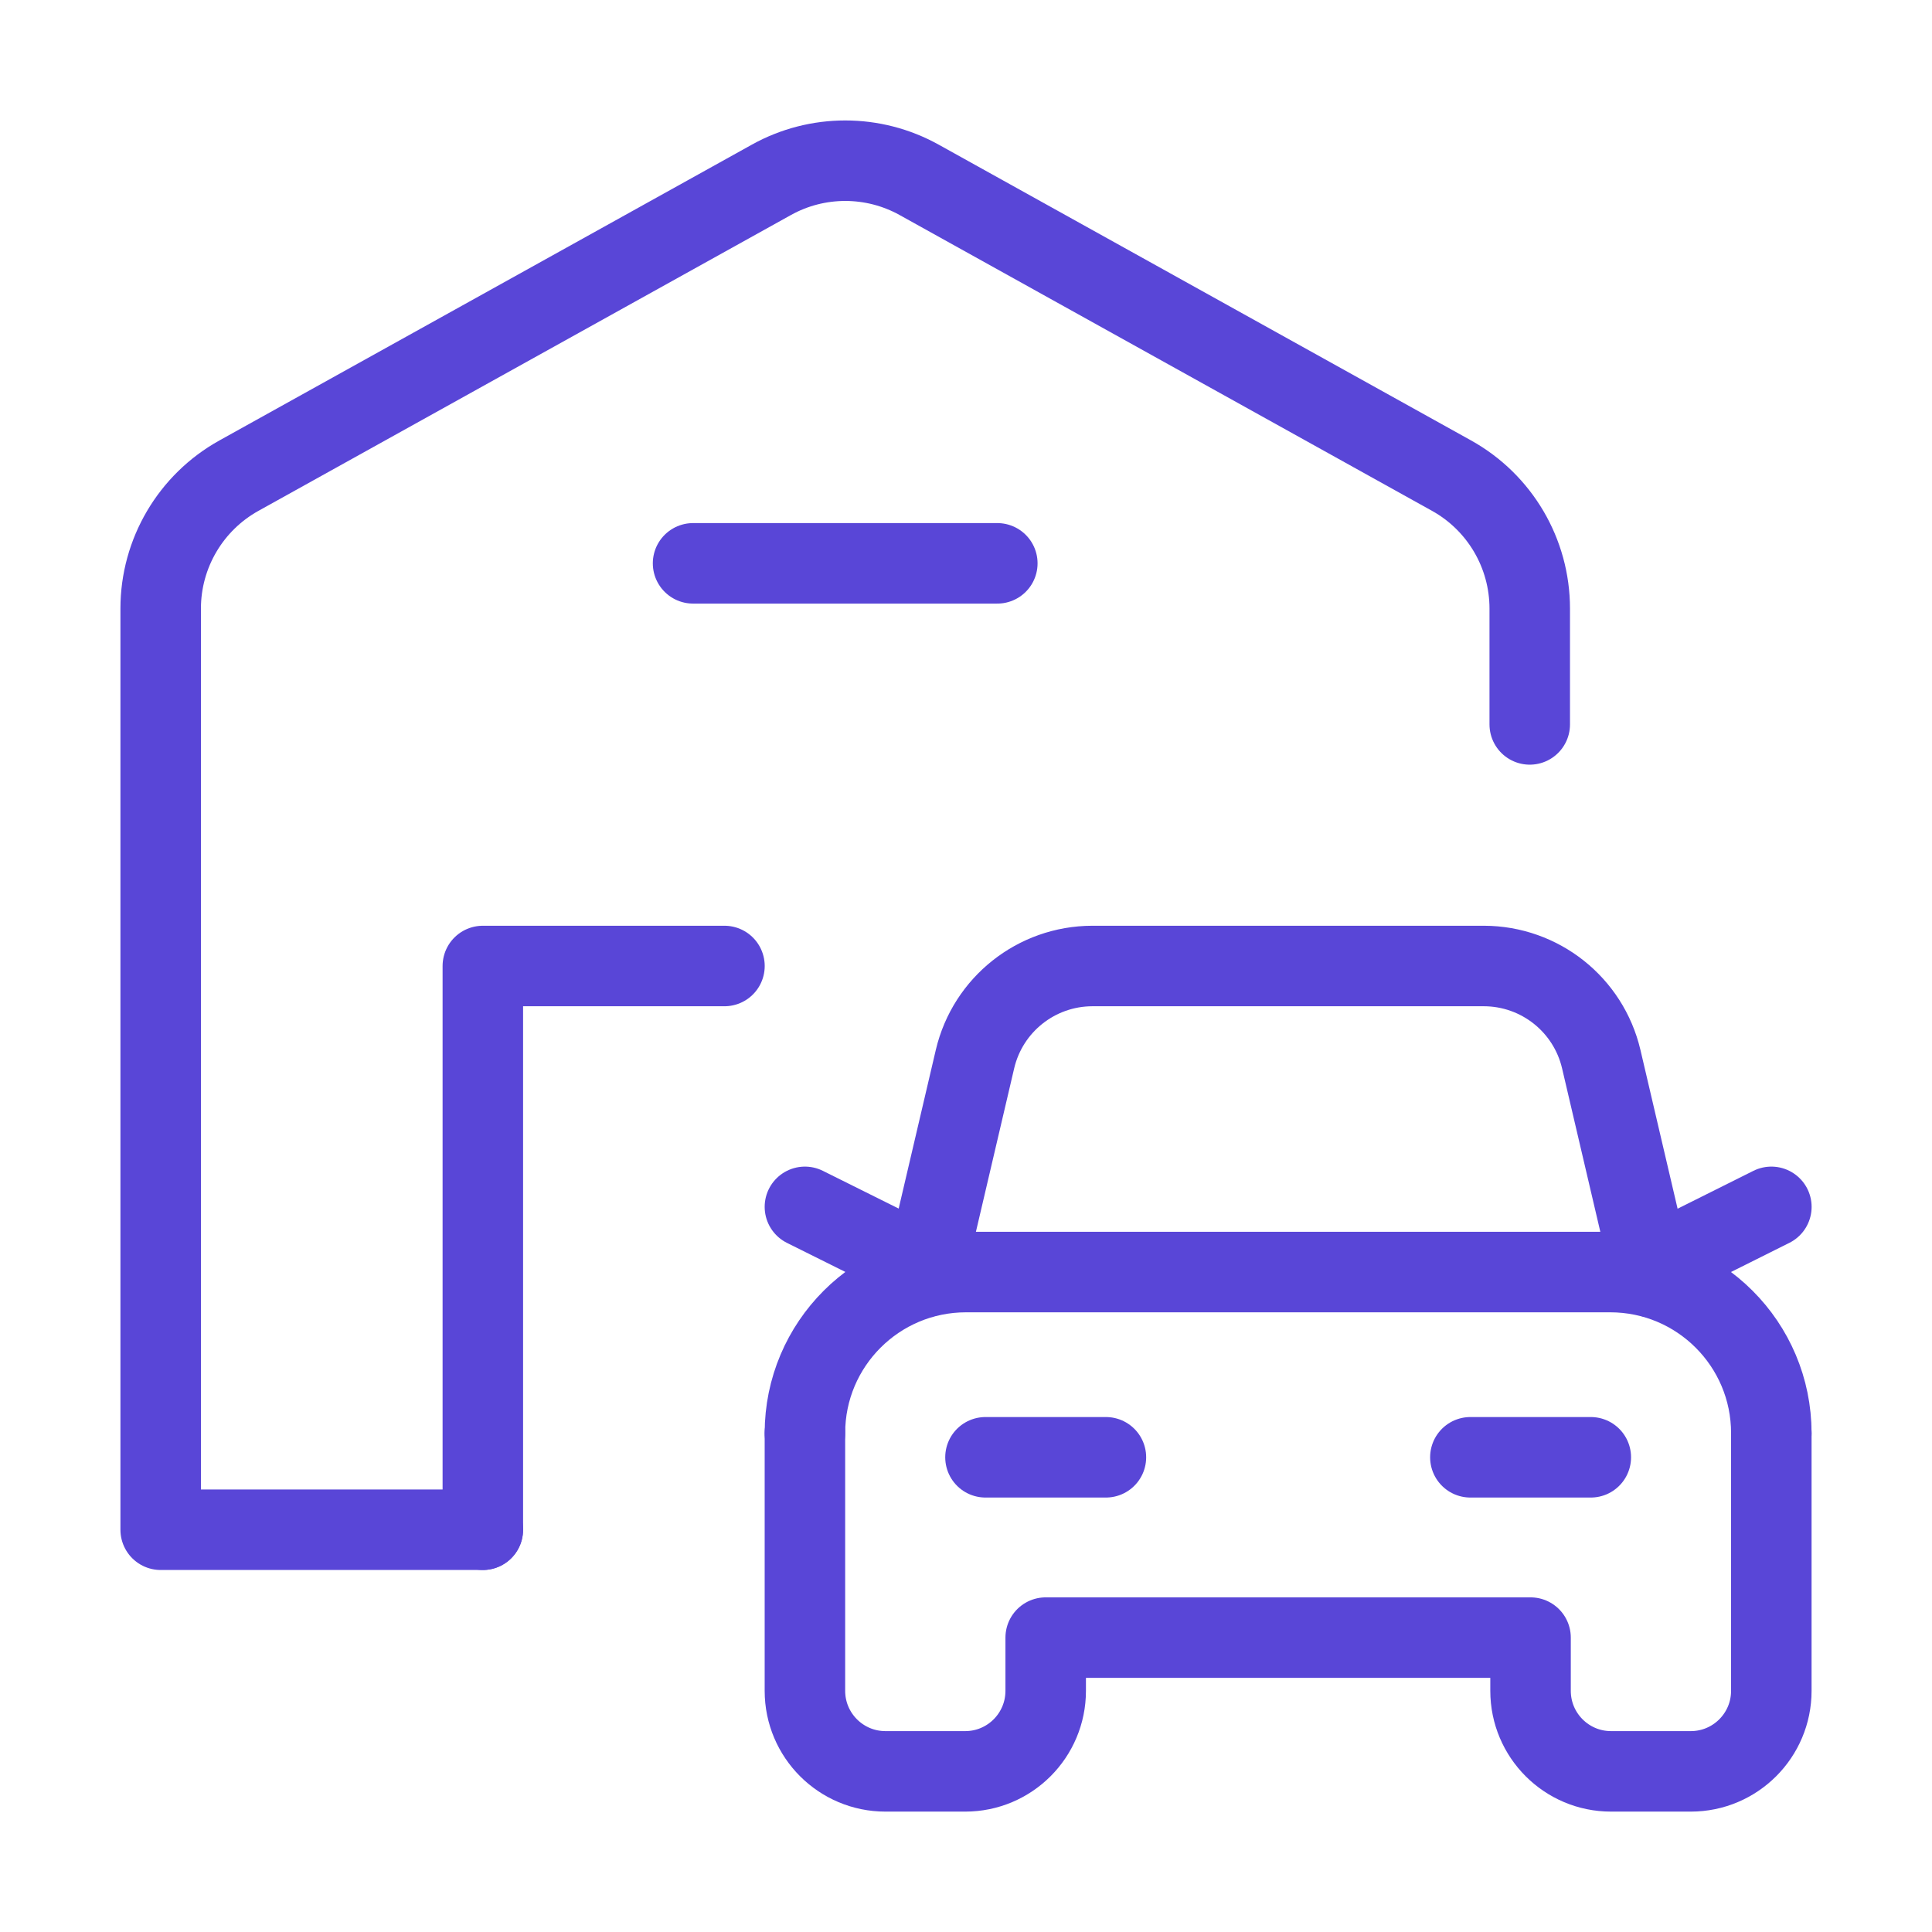
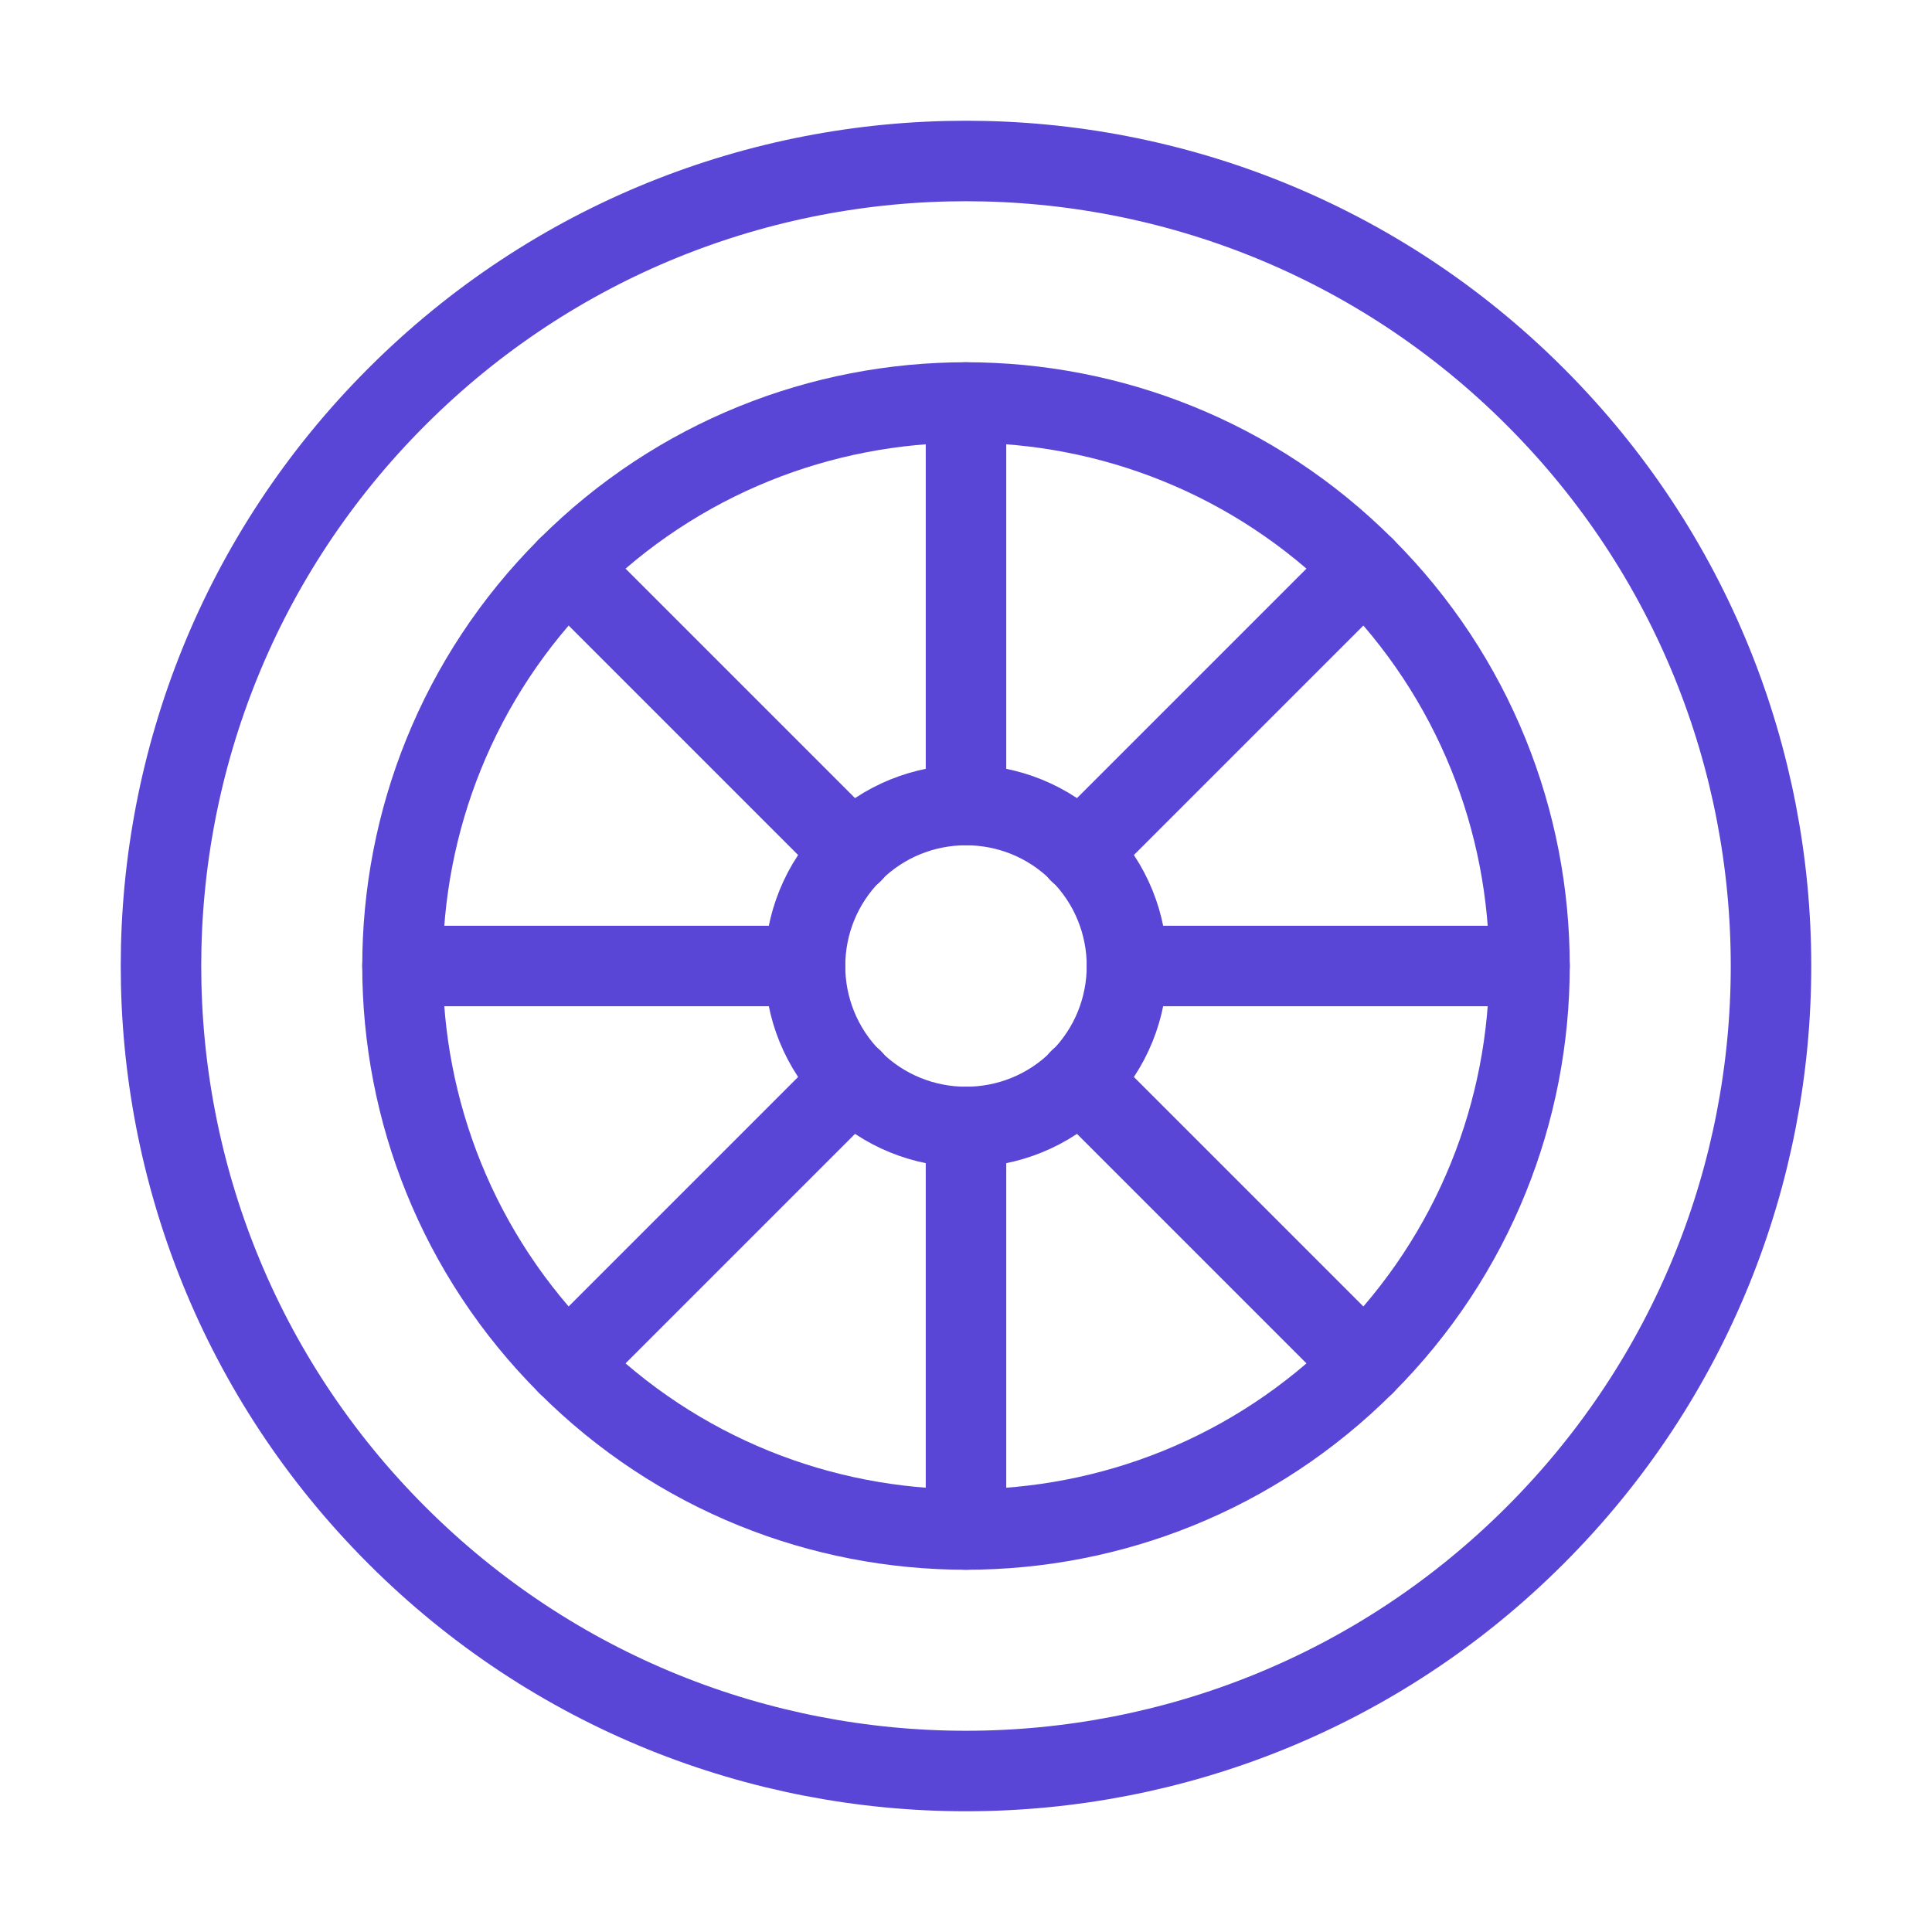
<svg xmlns="http://www.w3.org/2000/svg" width="48" height="48" viewBox="0 0 48 48" fill="none">
-   <path d="M17.219 13.996H24.778" stroke="#5946D7" stroke-width="2" stroke-linecap="round" stroke-linejoin="round" />
-   <path d="M17.999 24H11.996V38.006" stroke="#5946D7" stroke-width="2" stroke-linecap="round" stroke-linejoin="round" />
-   <path d="M11.995 38.006H3.992V15.12C3.992 13.748 4.737 12.483 5.937 11.817L19.165 4.468C20.306 3.834 21.694 3.834 22.836 4.468L36.063 11.817C37.263 12.484 38.006 13.748 38.006 15.12V17.998" stroke="#5946D7" stroke-width="2" stroke-linecap="round" stroke-linejoin="round" />
-   <path d="M44.008 35.605C44.008 33.395 42.216 31.604 40.006 31.604H24C21.79 31.604 19.998 33.395 19.998 35.605" stroke="#5946D7" stroke-width="2" stroke-linecap="round" stroke-linejoin="round" />
-   <path d="M19.998 35.605V42.008C19.998 43.113 20.894 44.009 21.999 44.009H23.98C25.085 44.009 25.98 43.113 25.98 42.008V40.686H38.026V42.008C38.026 43.113 38.921 44.009 40.026 44.009H42.007C43.112 44.009 44.008 43.113 44.008 42.008V35.605" stroke="#5946D7" stroke-width="2" stroke-linecap="round" stroke-linejoin="round" />
-   <path d="M27.476 36.206H24.484" stroke="#5946D7" stroke-width="2" stroke-linecap="round" stroke-linejoin="round" />
-   <path d="M39.523 36.206H36.531" stroke="#5946D7" stroke-width="2" stroke-linecap="round" stroke-linejoin="round" />
-   <path d="M41.018 31.478L44.009 29.984" stroke="#5946D7" stroke-width="2" stroke-linecap="round" stroke-linejoin="round" />
-   <path d="M22.999 31.478L19.998 29.984" stroke="#5946D7" stroke-width="2" stroke-linecap="round" stroke-linejoin="round" />
-   <path d="M27.137 24C25.748 24.003 24.543 24.959 24.224 26.311L22.955 31.733L24.224 26.311C24.543 24.959 25.748 24.003 27.137 24H36.869C38.258 24.003 39.463 24.959 39.782 26.311L41.051 31.733" stroke="#5946D7" stroke-width="2" stroke-linecap="round" stroke-linejoin="round" />
+   <path d="M24 20V10" stroke="#5946D7" stroke-width="2" stroke-linecap="round" stroke-linejoin="round" />
+   <path d="M24 38V28" stroke="#5946D7" stroke-width="2" stroke-linecap="round" stroke-linejoin="round" />
+   <path d="M26.82 21.18L33.9 14.1" stroke="#5946D7" stroke-width="2" stroke-linecap="round" stroke-linejoin="round" />
+   <path d="M14.1 33.9L21.18 26.82" stroke="#5946D7" stroke-width="2" stroke-linecap="round" stroke-linejoin="round" />
+   <path d="M28 24H38" stroke="#5946D7" stroke-width="2" stroke-linecap="round" stroke-linejoin="round" />
+   <path d="M10 24H20" stroke="#5946D7" stroke-width="2" stroke-linecap="round" stroke-linejoin="round" />
+   <path d="M26.82 26.82L33.9 33.9" stroke="#5946D7" stroke-width="2" stroke-linecap="round" stroke-linejoin="round" />
+   <path d="M14.1 14.1L21.18 21.18" stroke="#5946D7" stroke-width="2" stroke-linecap="round" stroke-linejoin="round" />
+   <path d="M38.142 9.858C45.953 17.668 45.953 30.332 38.142 38.142C30.332 45.953 17.668 45.953 9.858 38.142C2.047 30.332 2.047 17.668 9.858 9.858C17.668 2.047 30.332 2.047 38.142 9.858" stroke="#5946D7" stroke-width="2" stroke-linecap="round" stroke-linejoin="round" />
+   <path d="M33.9 14.101C39.367 19.568 39.367 28.432 33.9 33.9C28.432 39.367 19.568 39.367 14.101 33.9C8.633 28.432 8.633 19.568 14.101 14.101C19.568 8.633 28.432 8.633 33.9 14.101" stroke="#5946D7" stroke-width="2" stroke-linecap="round" stroke-linejoin="round" />
+   <path d="M26.828 21.172C28.39 22.734 28.39 25.266 26.828 26.828C25.266 28.39 22.734 28.39 21.172 26.828C19.61 25.266 19.61 22.734 21.172 21.172C22.734 19.61 25.266 19.61 26.828 21.172" stroke="#5946D7" stroke-width="2" stroke-linecap="round" stroke-linejoin="round" />
</svg>
